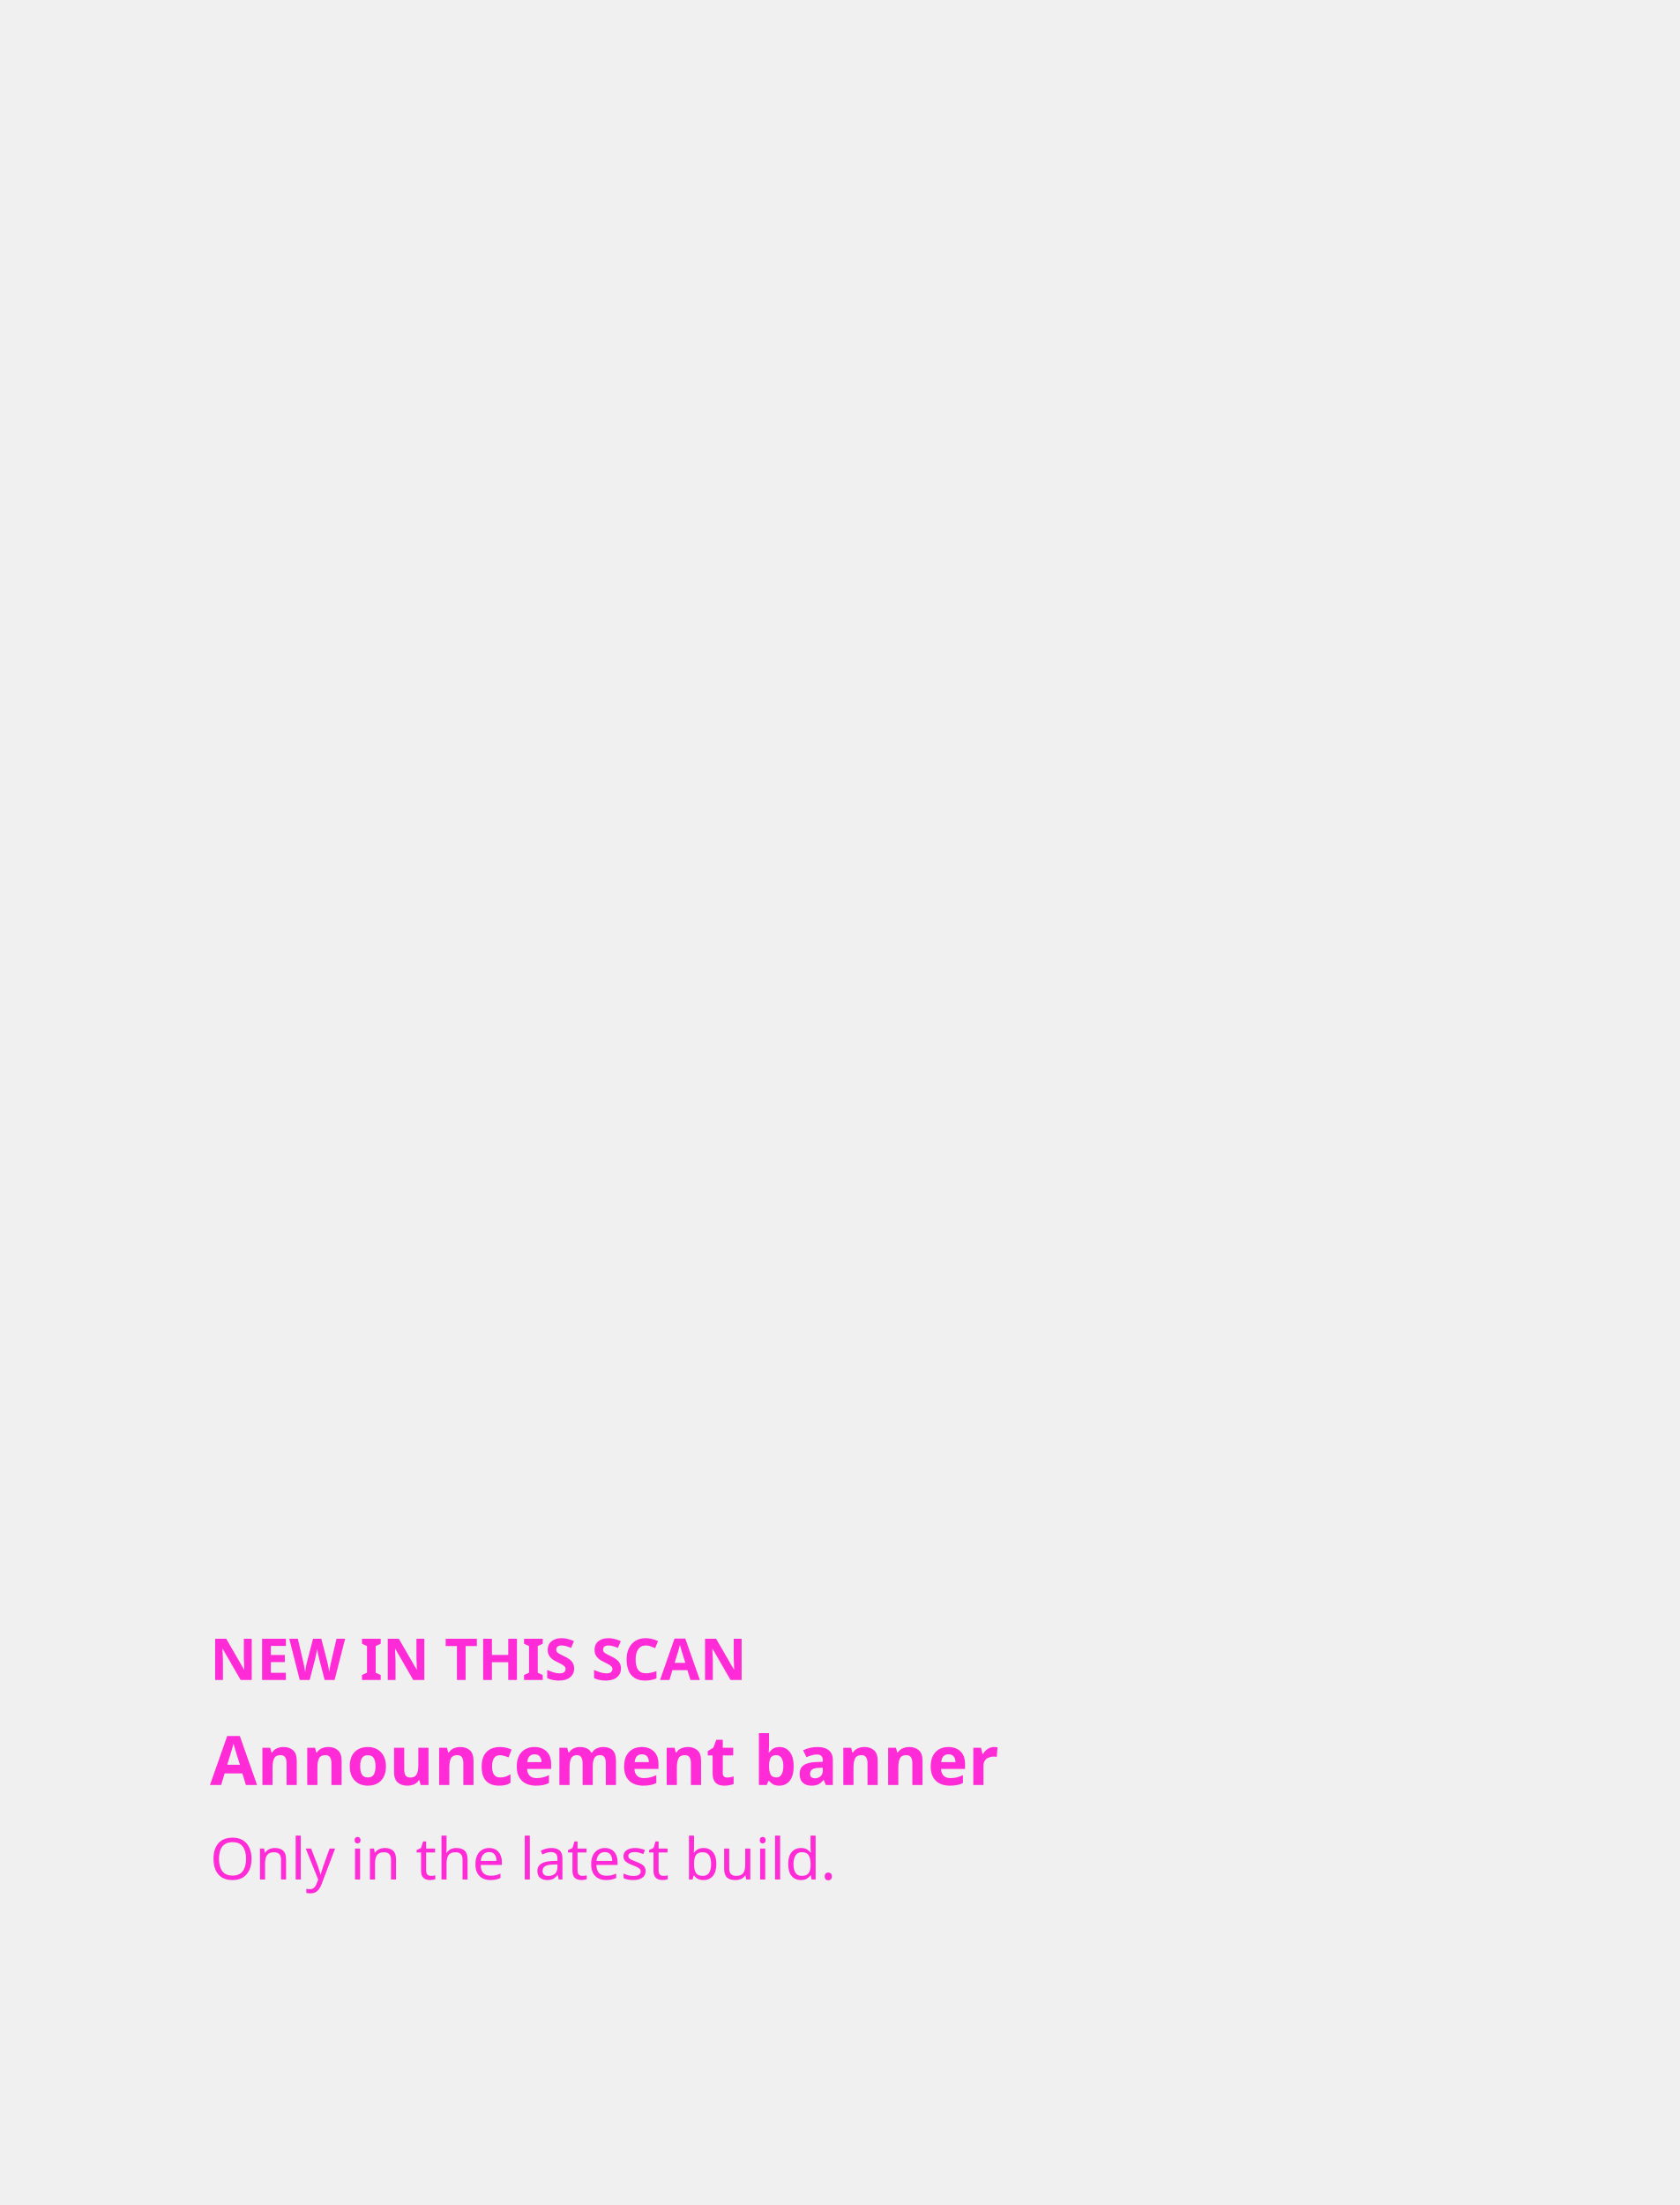
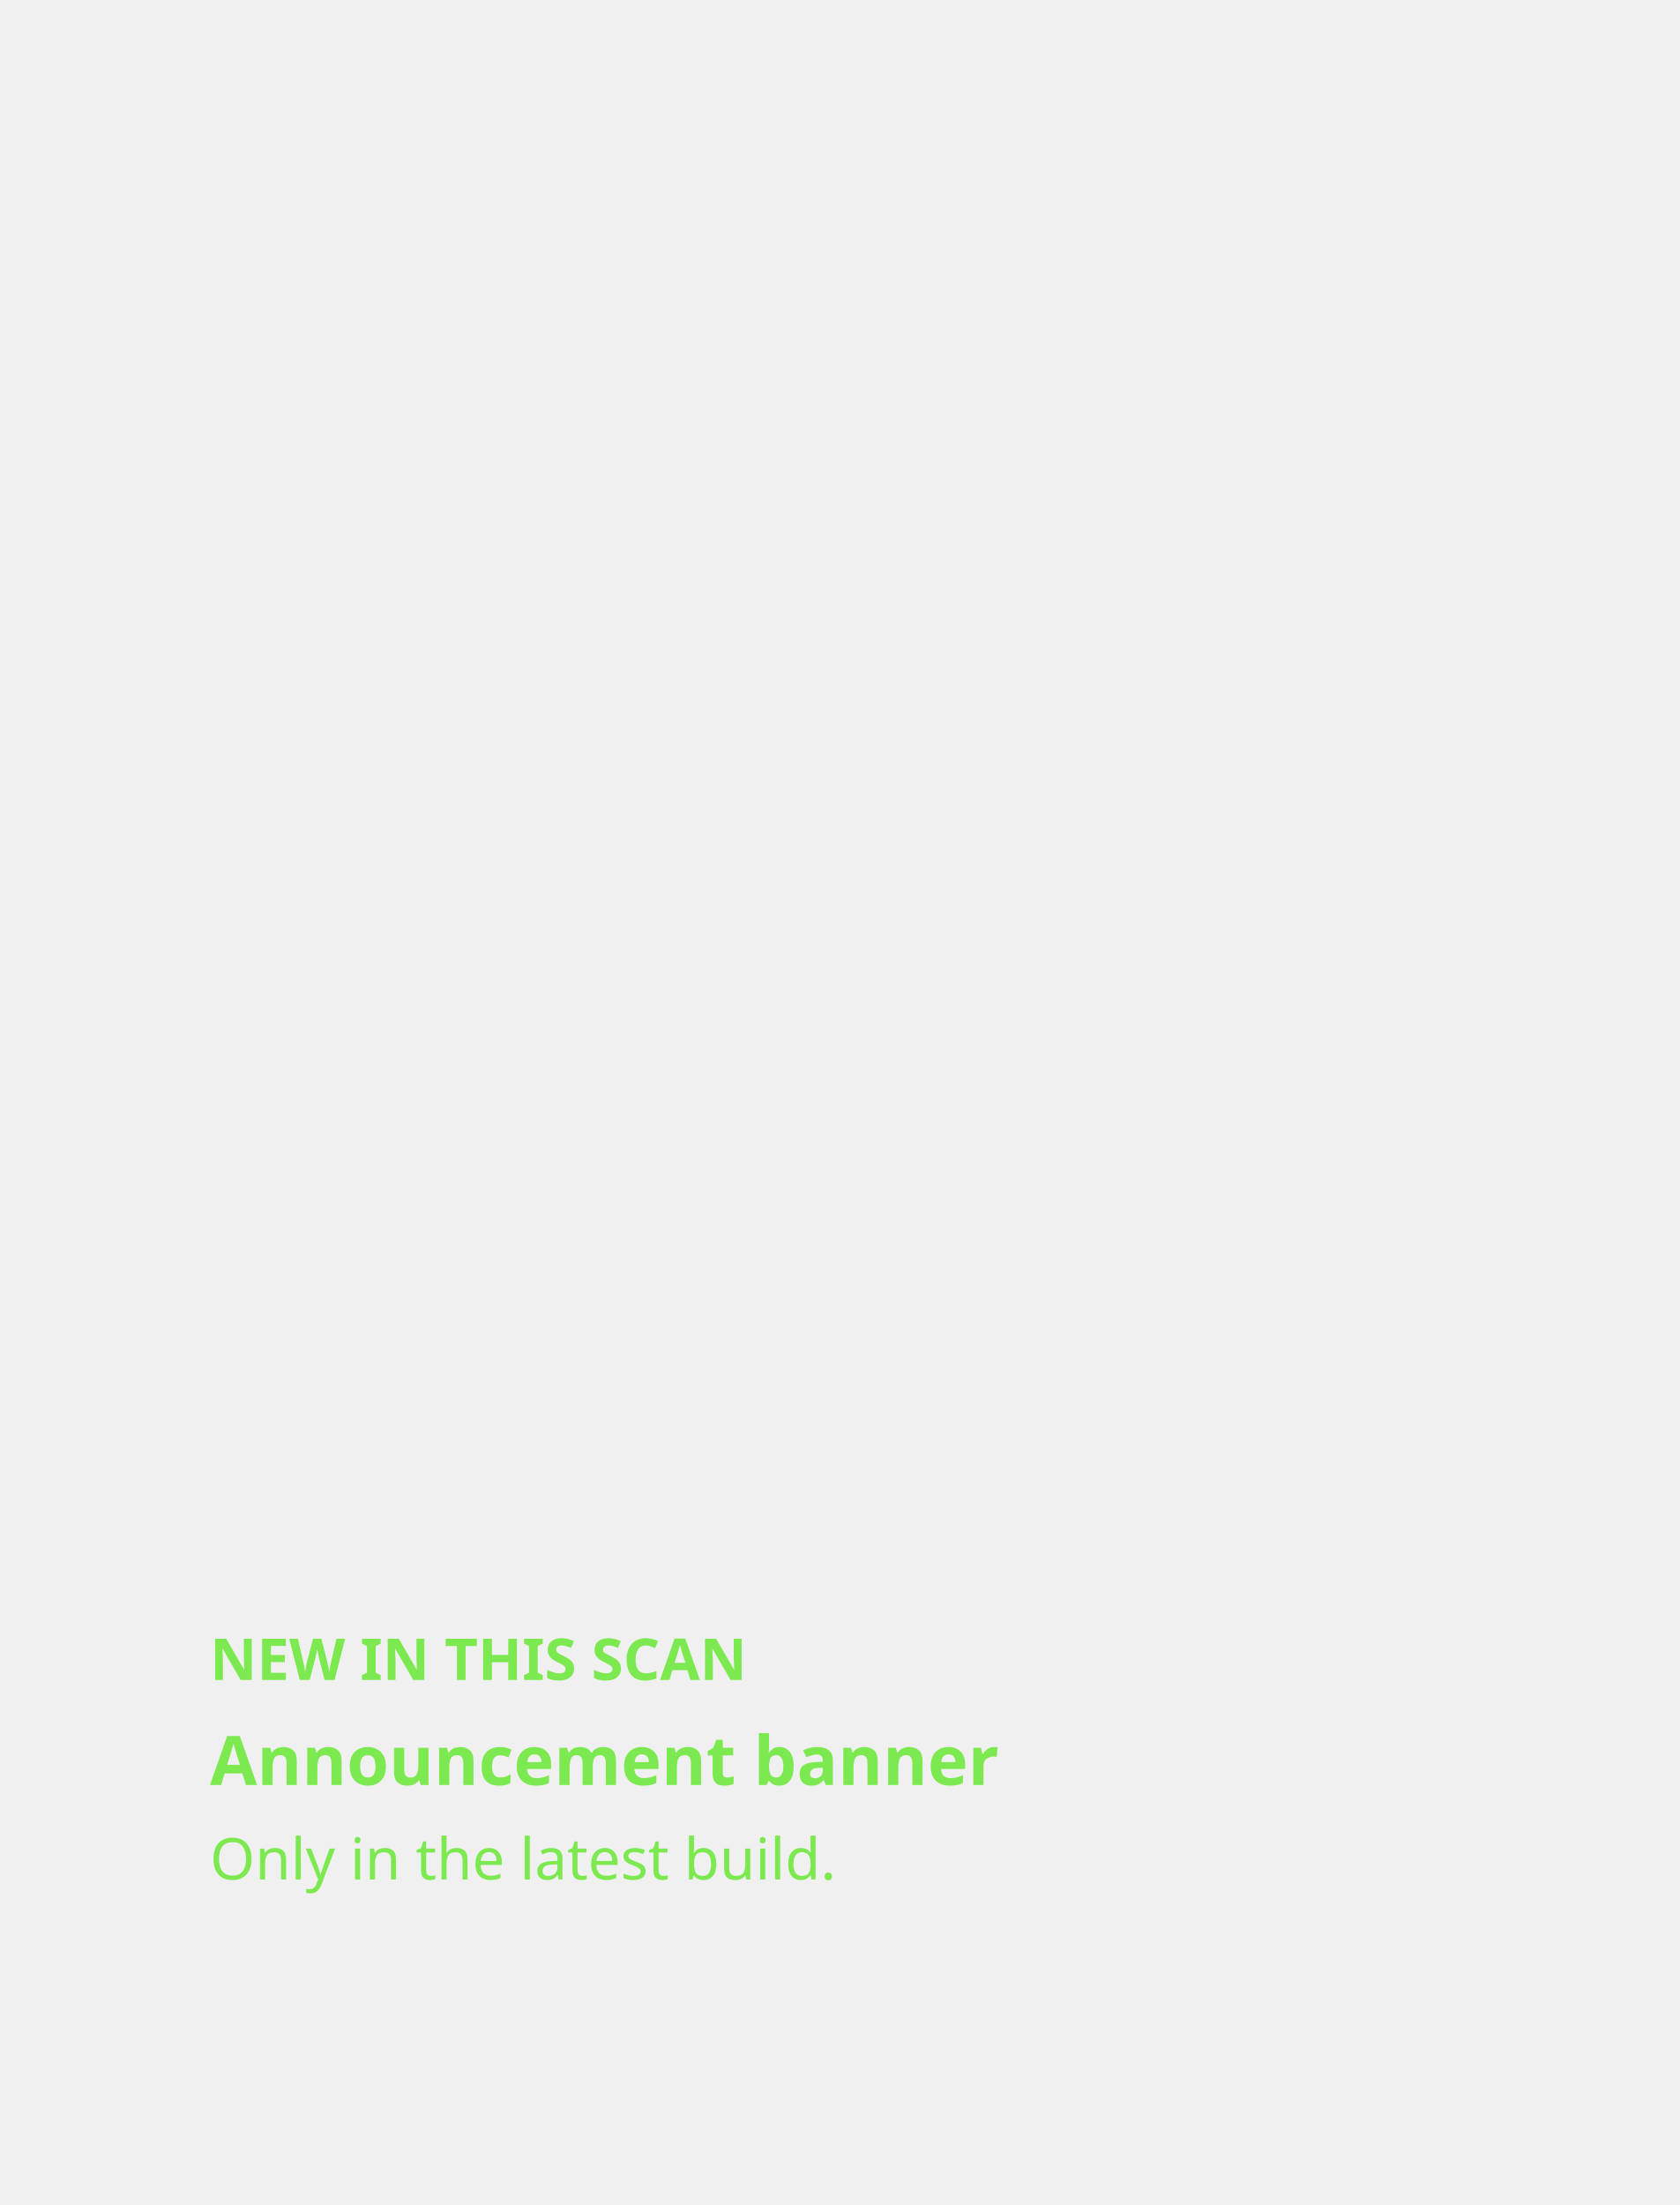
<svg xmlns="http://www.w3.org/2000/svg" width="320" height="420" viewBox="0 0 320 420">
  <defs>
    <mask id="changed" maskUnits="userSpaceOnUse">
      <text x="40" y="320" fill="#fff" font-family="ui-sans-serif,system-ui,sans-serif" font-size="11" font-weight="700">NEW IN THIS SCAN</text>
      <text x="40" y="340" fill="#fff" font-family="ui-sans-serif,system-ui,sans-serif" font-size="13" font-weight="600">Announcement banner</text>
      <text x="40" y="358" fill="#fff" font-family="ui-sans-serif,system-ui,sans-serif" font-size="11">Only in the latest build.</text>
    </mask>
  </defs>
-   <rect width="320" height="420" fill="#ff2bd6" mask="url(#changed)" />
+   <rect width="320" height="420" fill="#7de950" mask="url(#changed)" />
</svg>
